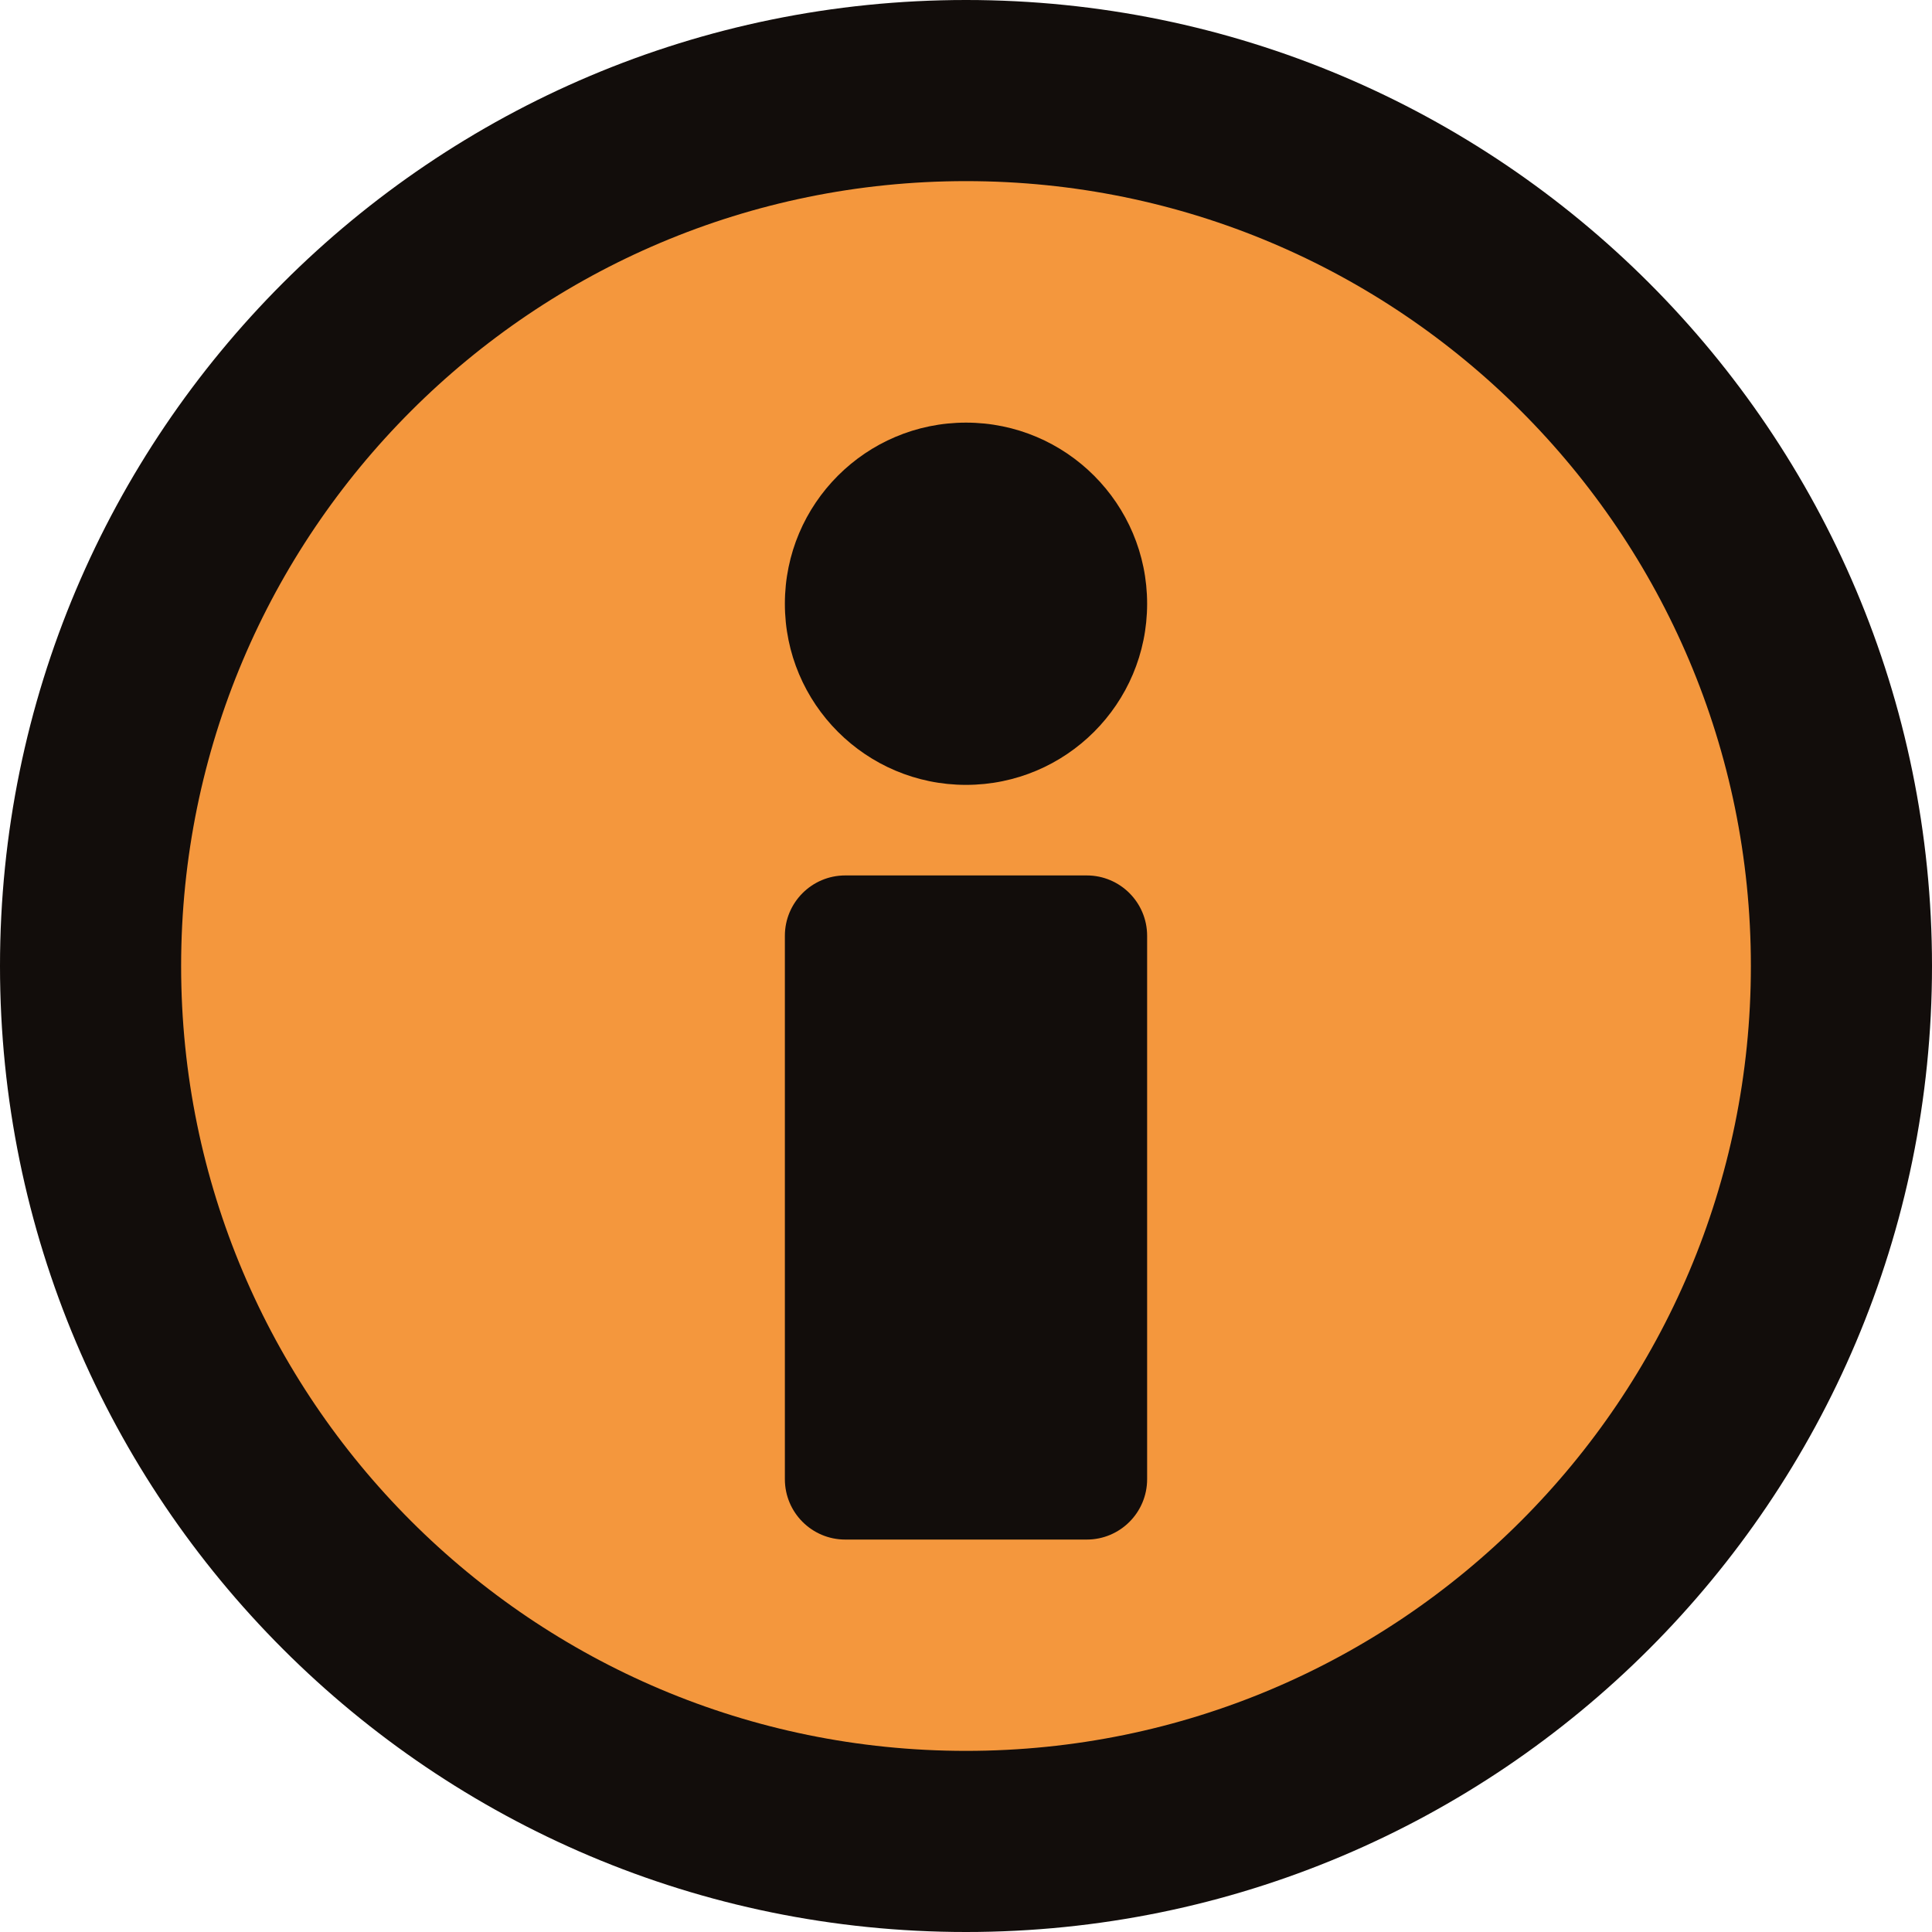
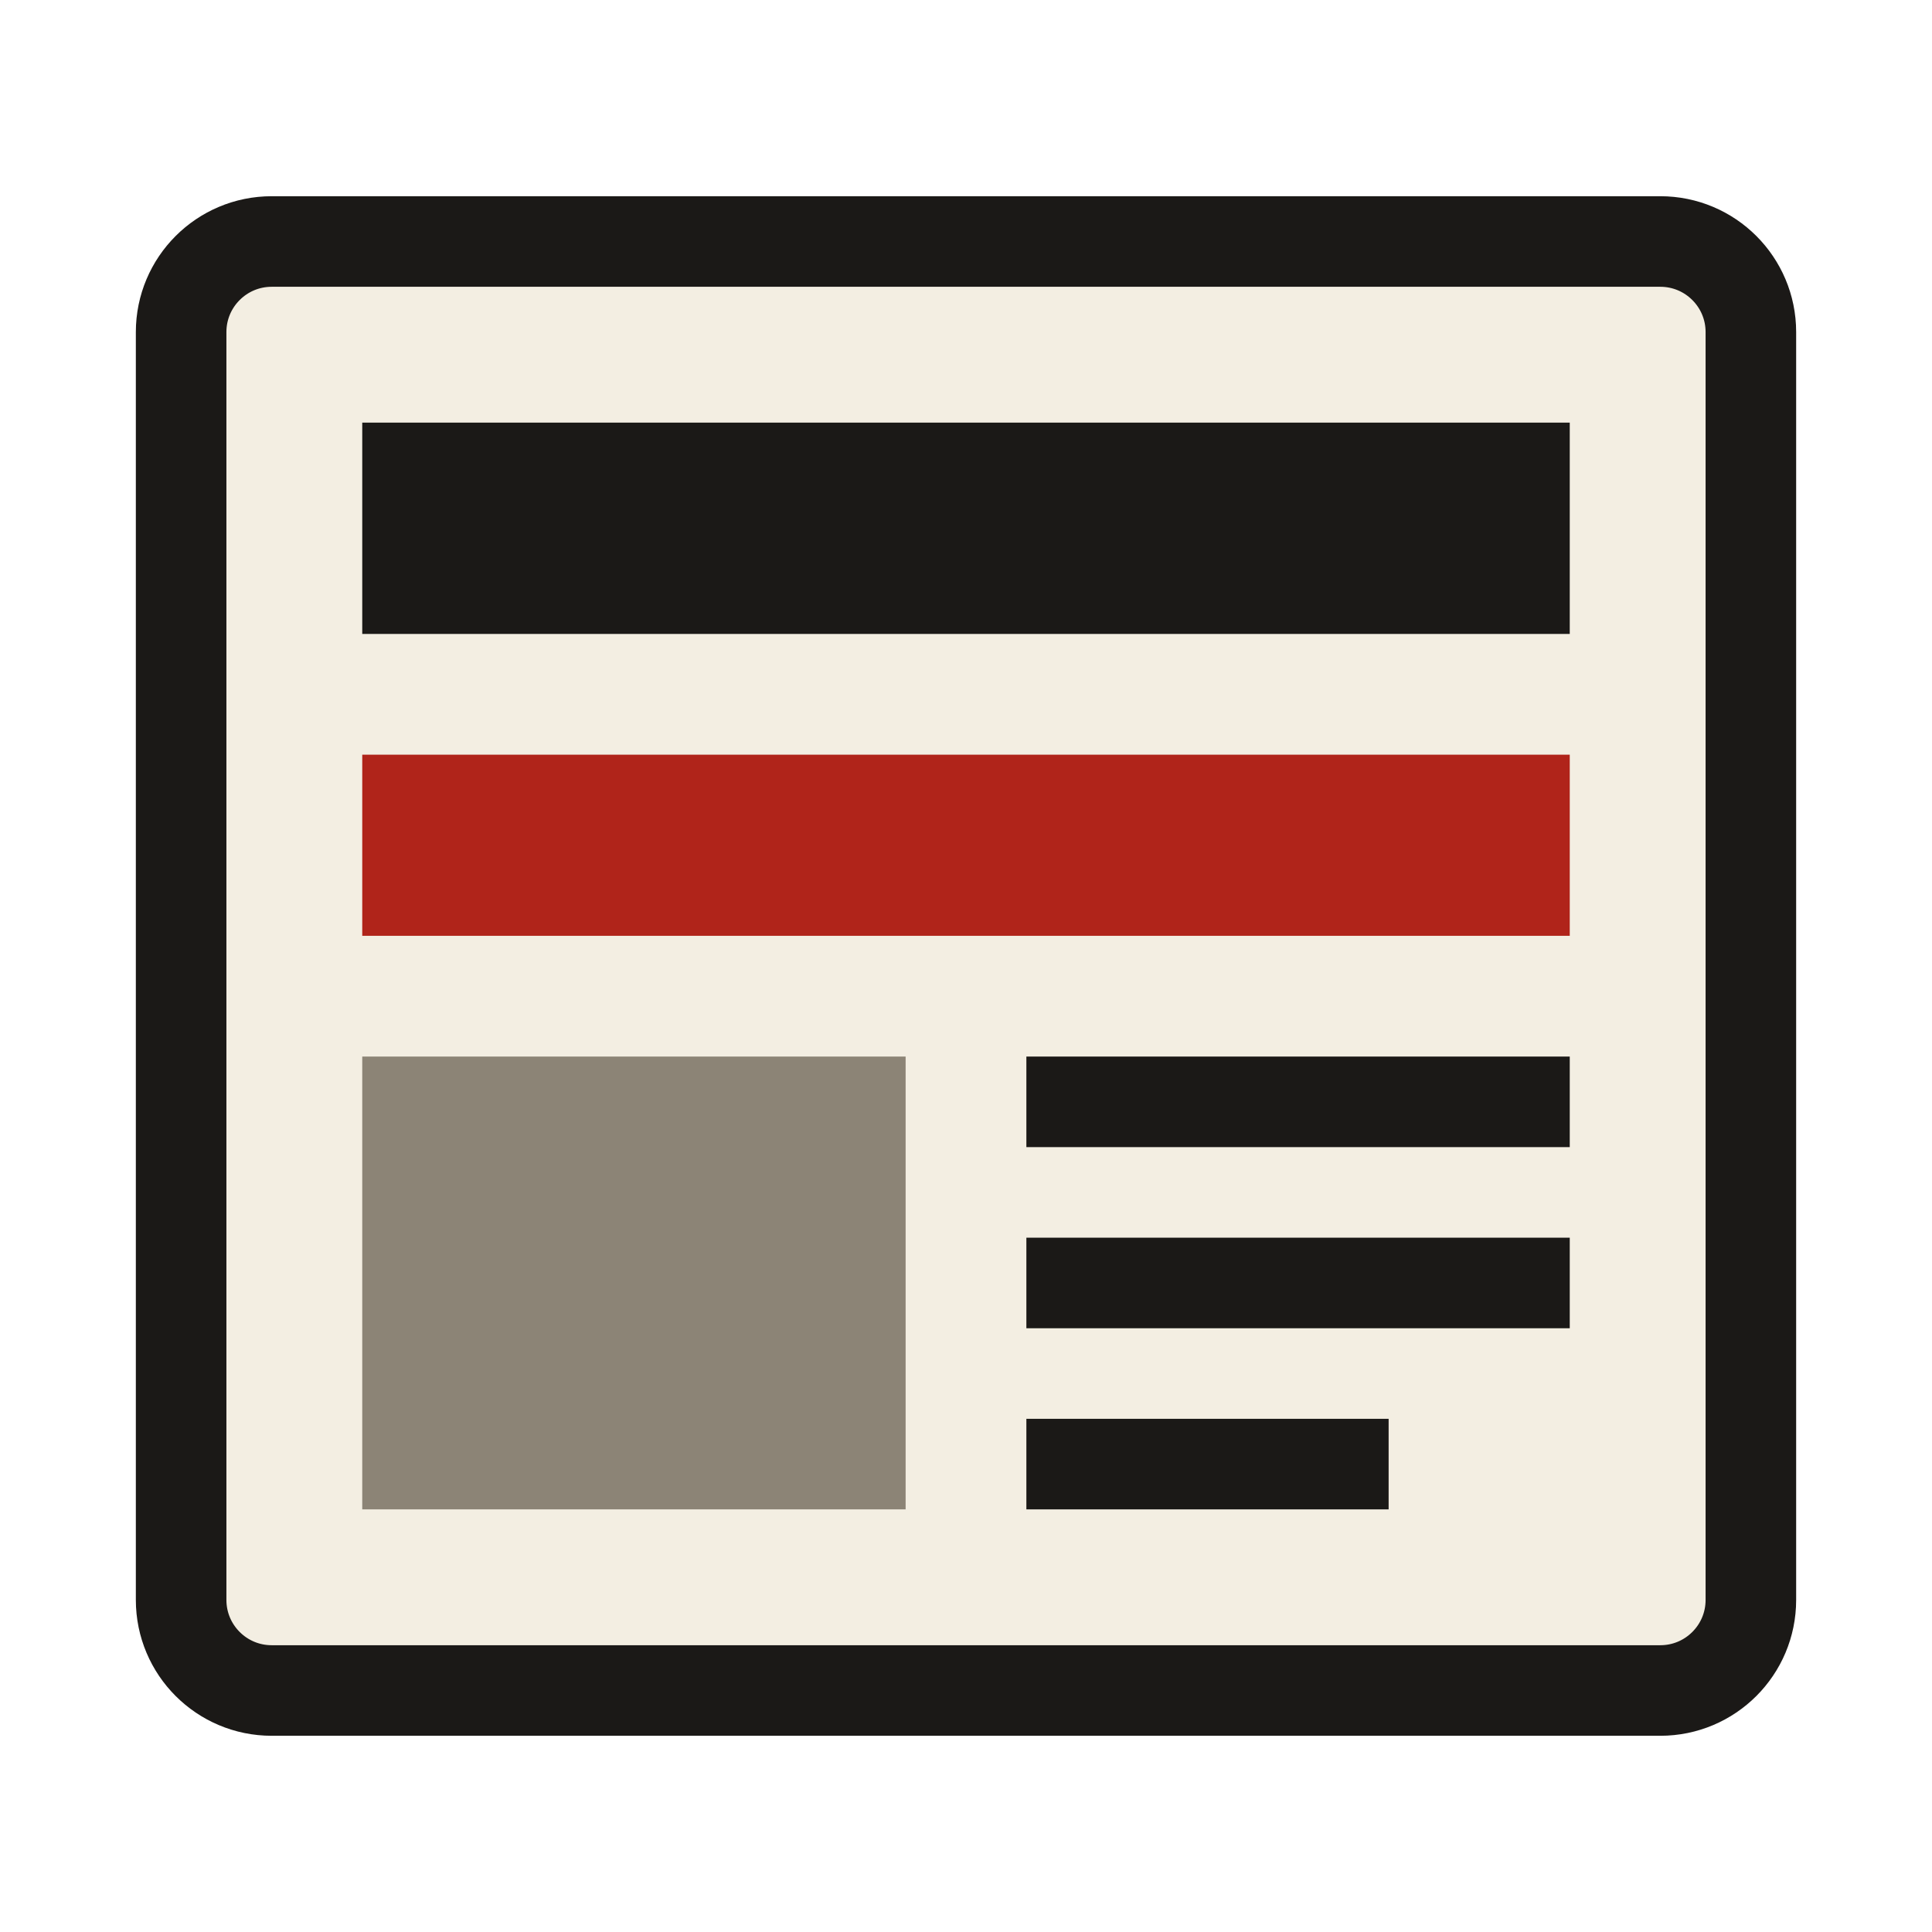
<svg xmlns="http://www.w3.org/2000/svg" viewBox="0 0 64 64">
-   <circle cx="32" cy="32" r="29" fill="#f4973d" stroke="#120d0b" stroke-width="6" />
-   <circle cx="32" cy="20" r="6" fill="#120d0b" />
-   <rect x="26" y="29" width="12" height="22" rx="2" fill="#120d0b" />
+   <rect x="6" y="8" width="52" height="48" rx="3" fill="#f3eee2" stroke="#1b1917" stroke-width="3" />
+   <rect x="12" y="14" width="40" height="7" fill="#1b1917" />
+   <rect x="12" y="25" width="40" height="6" fill="#b0241a" />
+   <rect x="12" y="35" width="18" height="15" fill="#8c8476" />
+   <rect x="34" y="35" width="18" height="3" fill="#1b1917" />
+   <rect x="34" y="41" width="18" height="3" fill="#1b1917" />
+   <rect x="34" y="47" width="12" height="3" fill="#1b1917" />
</svg>
